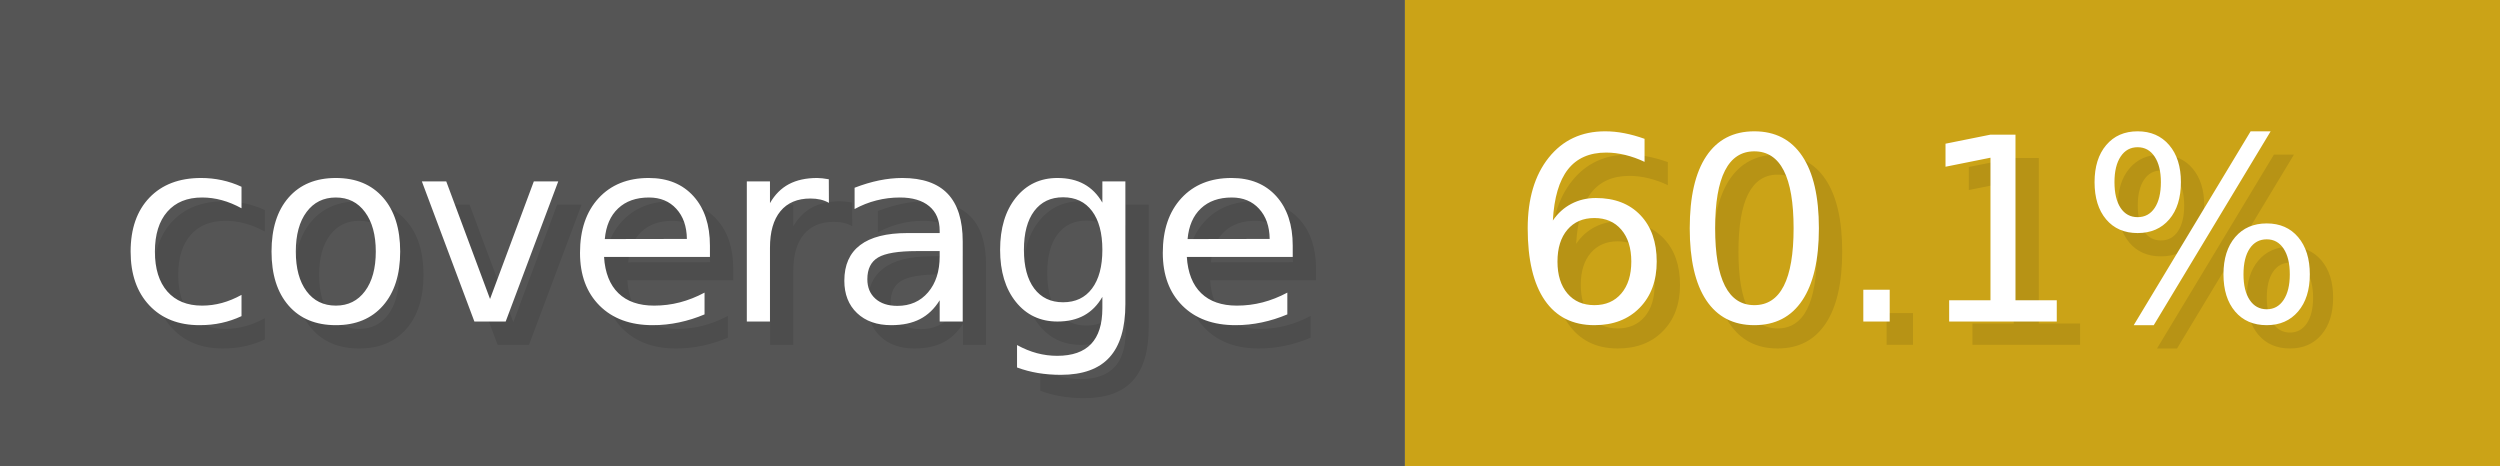
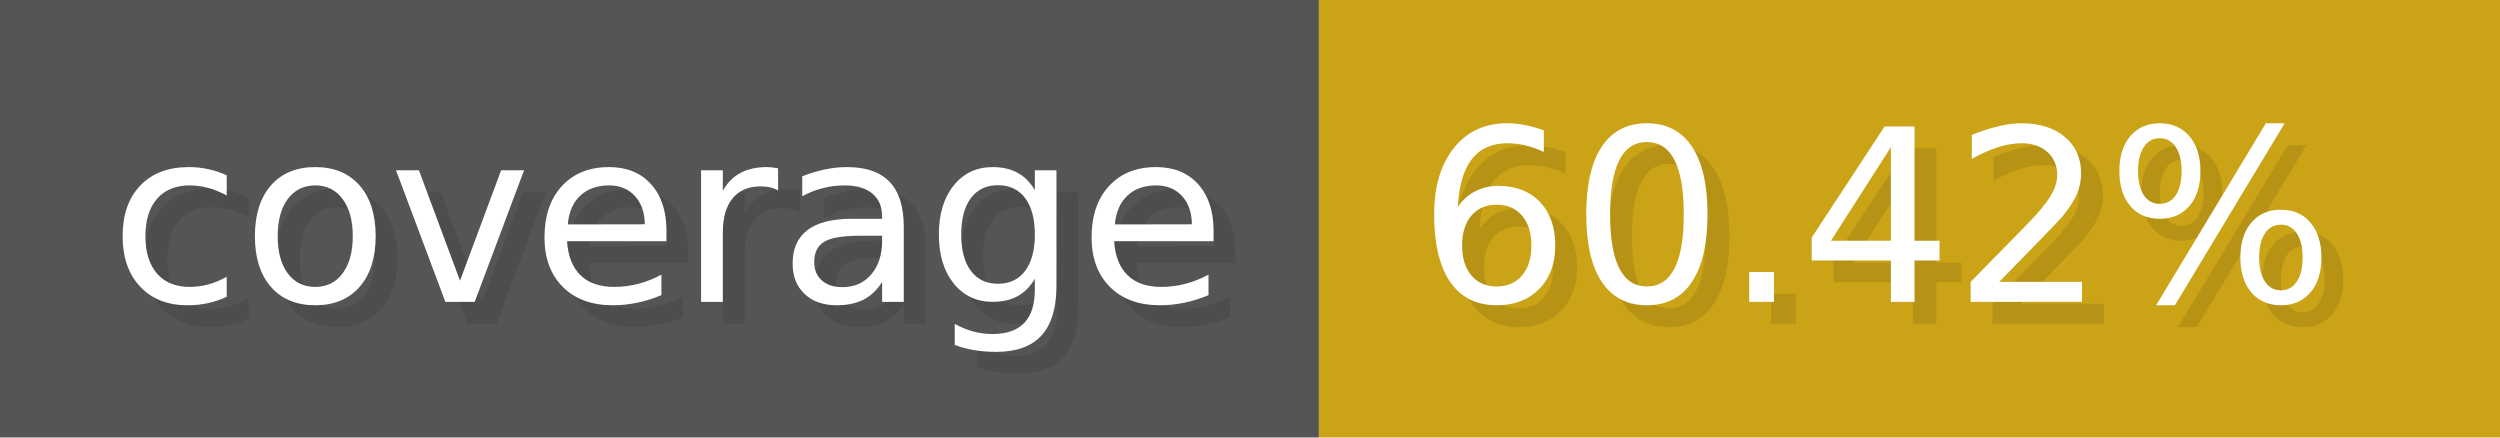
- <svg xmlns="http://www.w3.org/2000/svg" width="107.3" height="20" viewBox="0 0 1073 200" role="img" aria-label="coverage: 60.1%">
+ <svg xmlns="http://www.w3.org/2000/svg" width="114.3" height="20" viewBox="0 0 1143 200" role="img" aria-label="coverage: 60.42%">
  <g>
    <rect fill="#555" width="603" height="200" />
-     <rect fill="#cba317" x="603" width="470" height="200" />
+     <rect fill="#cba317" x="603" width="540" height="200" />
  </g>
  <g aria-hidden="true" fill="#fff" text-anchor="start" font-family="Verdana,DejaVu Sans,sans-serif" font-size="110">
    <text x="60" y="148" textLength="503" fill="#000" opacity="0.1">coverage</text>
    <text x="50" y="138" textLength="503">coverage</text>
-     <text x="658" y="148" textLength="370" fill="#000" opacity="0.1">60.1%</text>
-     <text x="648" y="138" textLength="370">60.1%</text>
+     <text x="658" y="148" textLength="440" fill="#000" opacity="0.1">60.42%</text>
+     <text x="648" y="138" textLength="440">60.42%</text>
  </g>
</svg>
